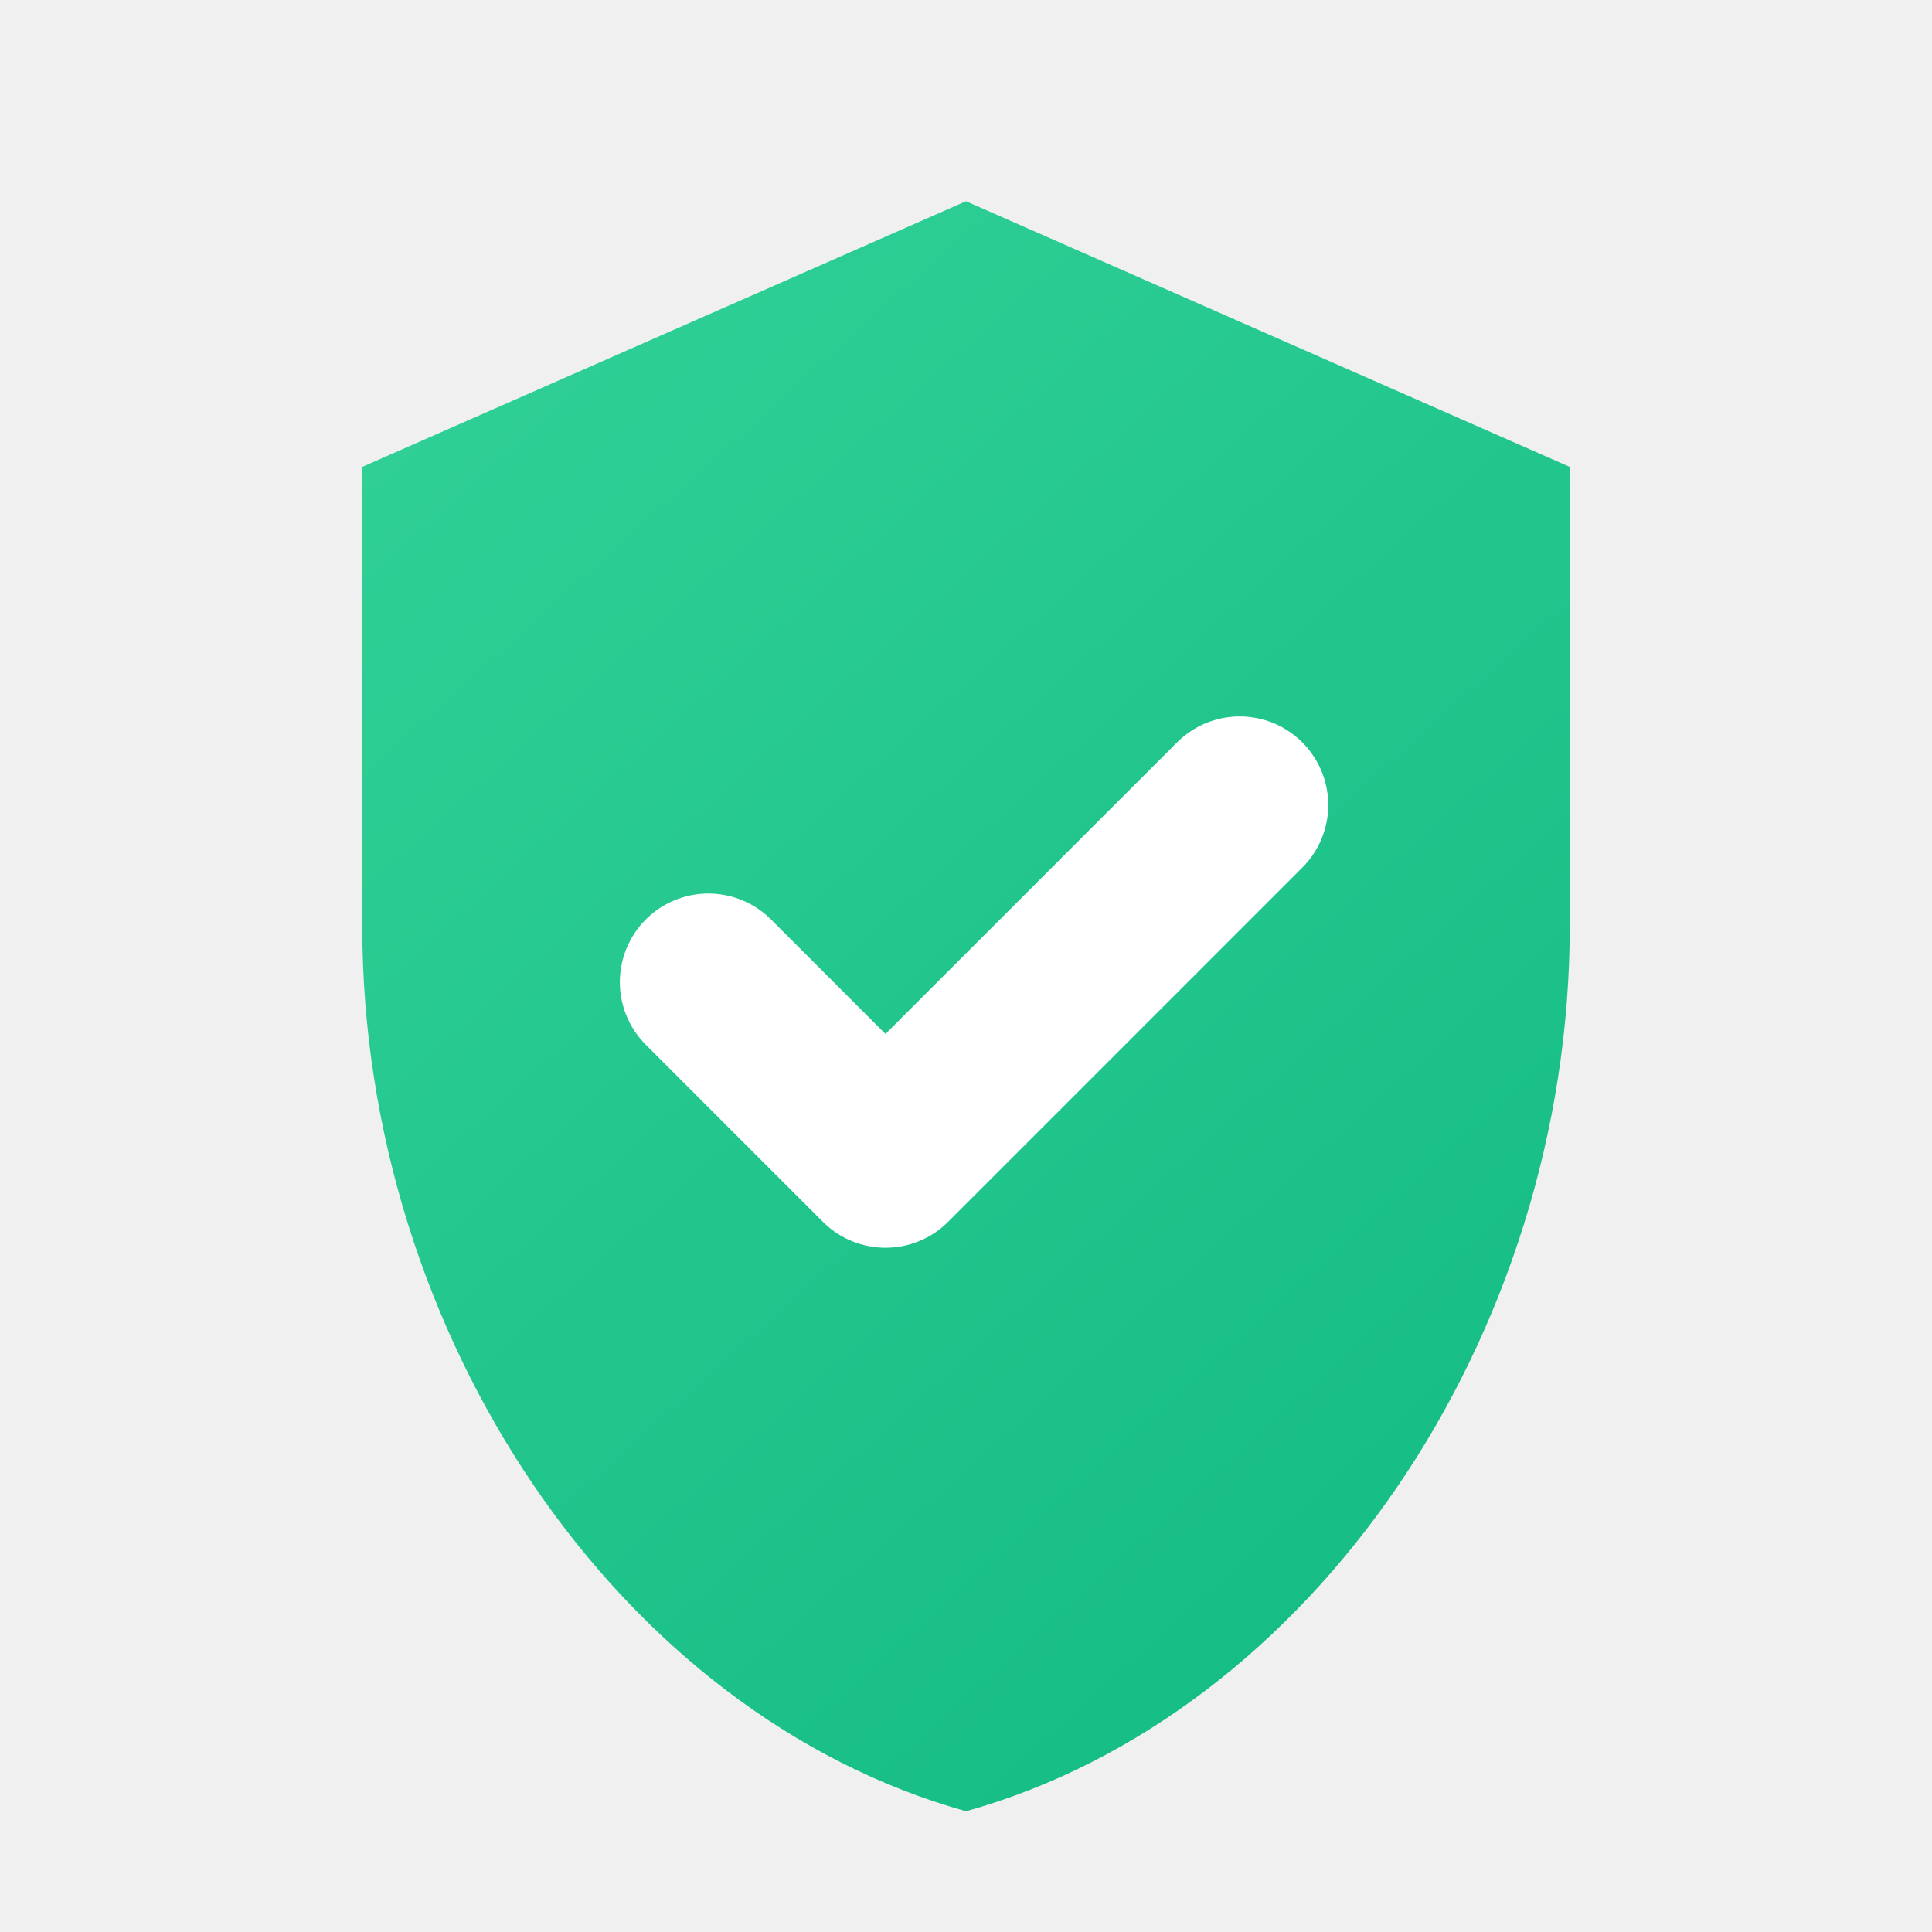
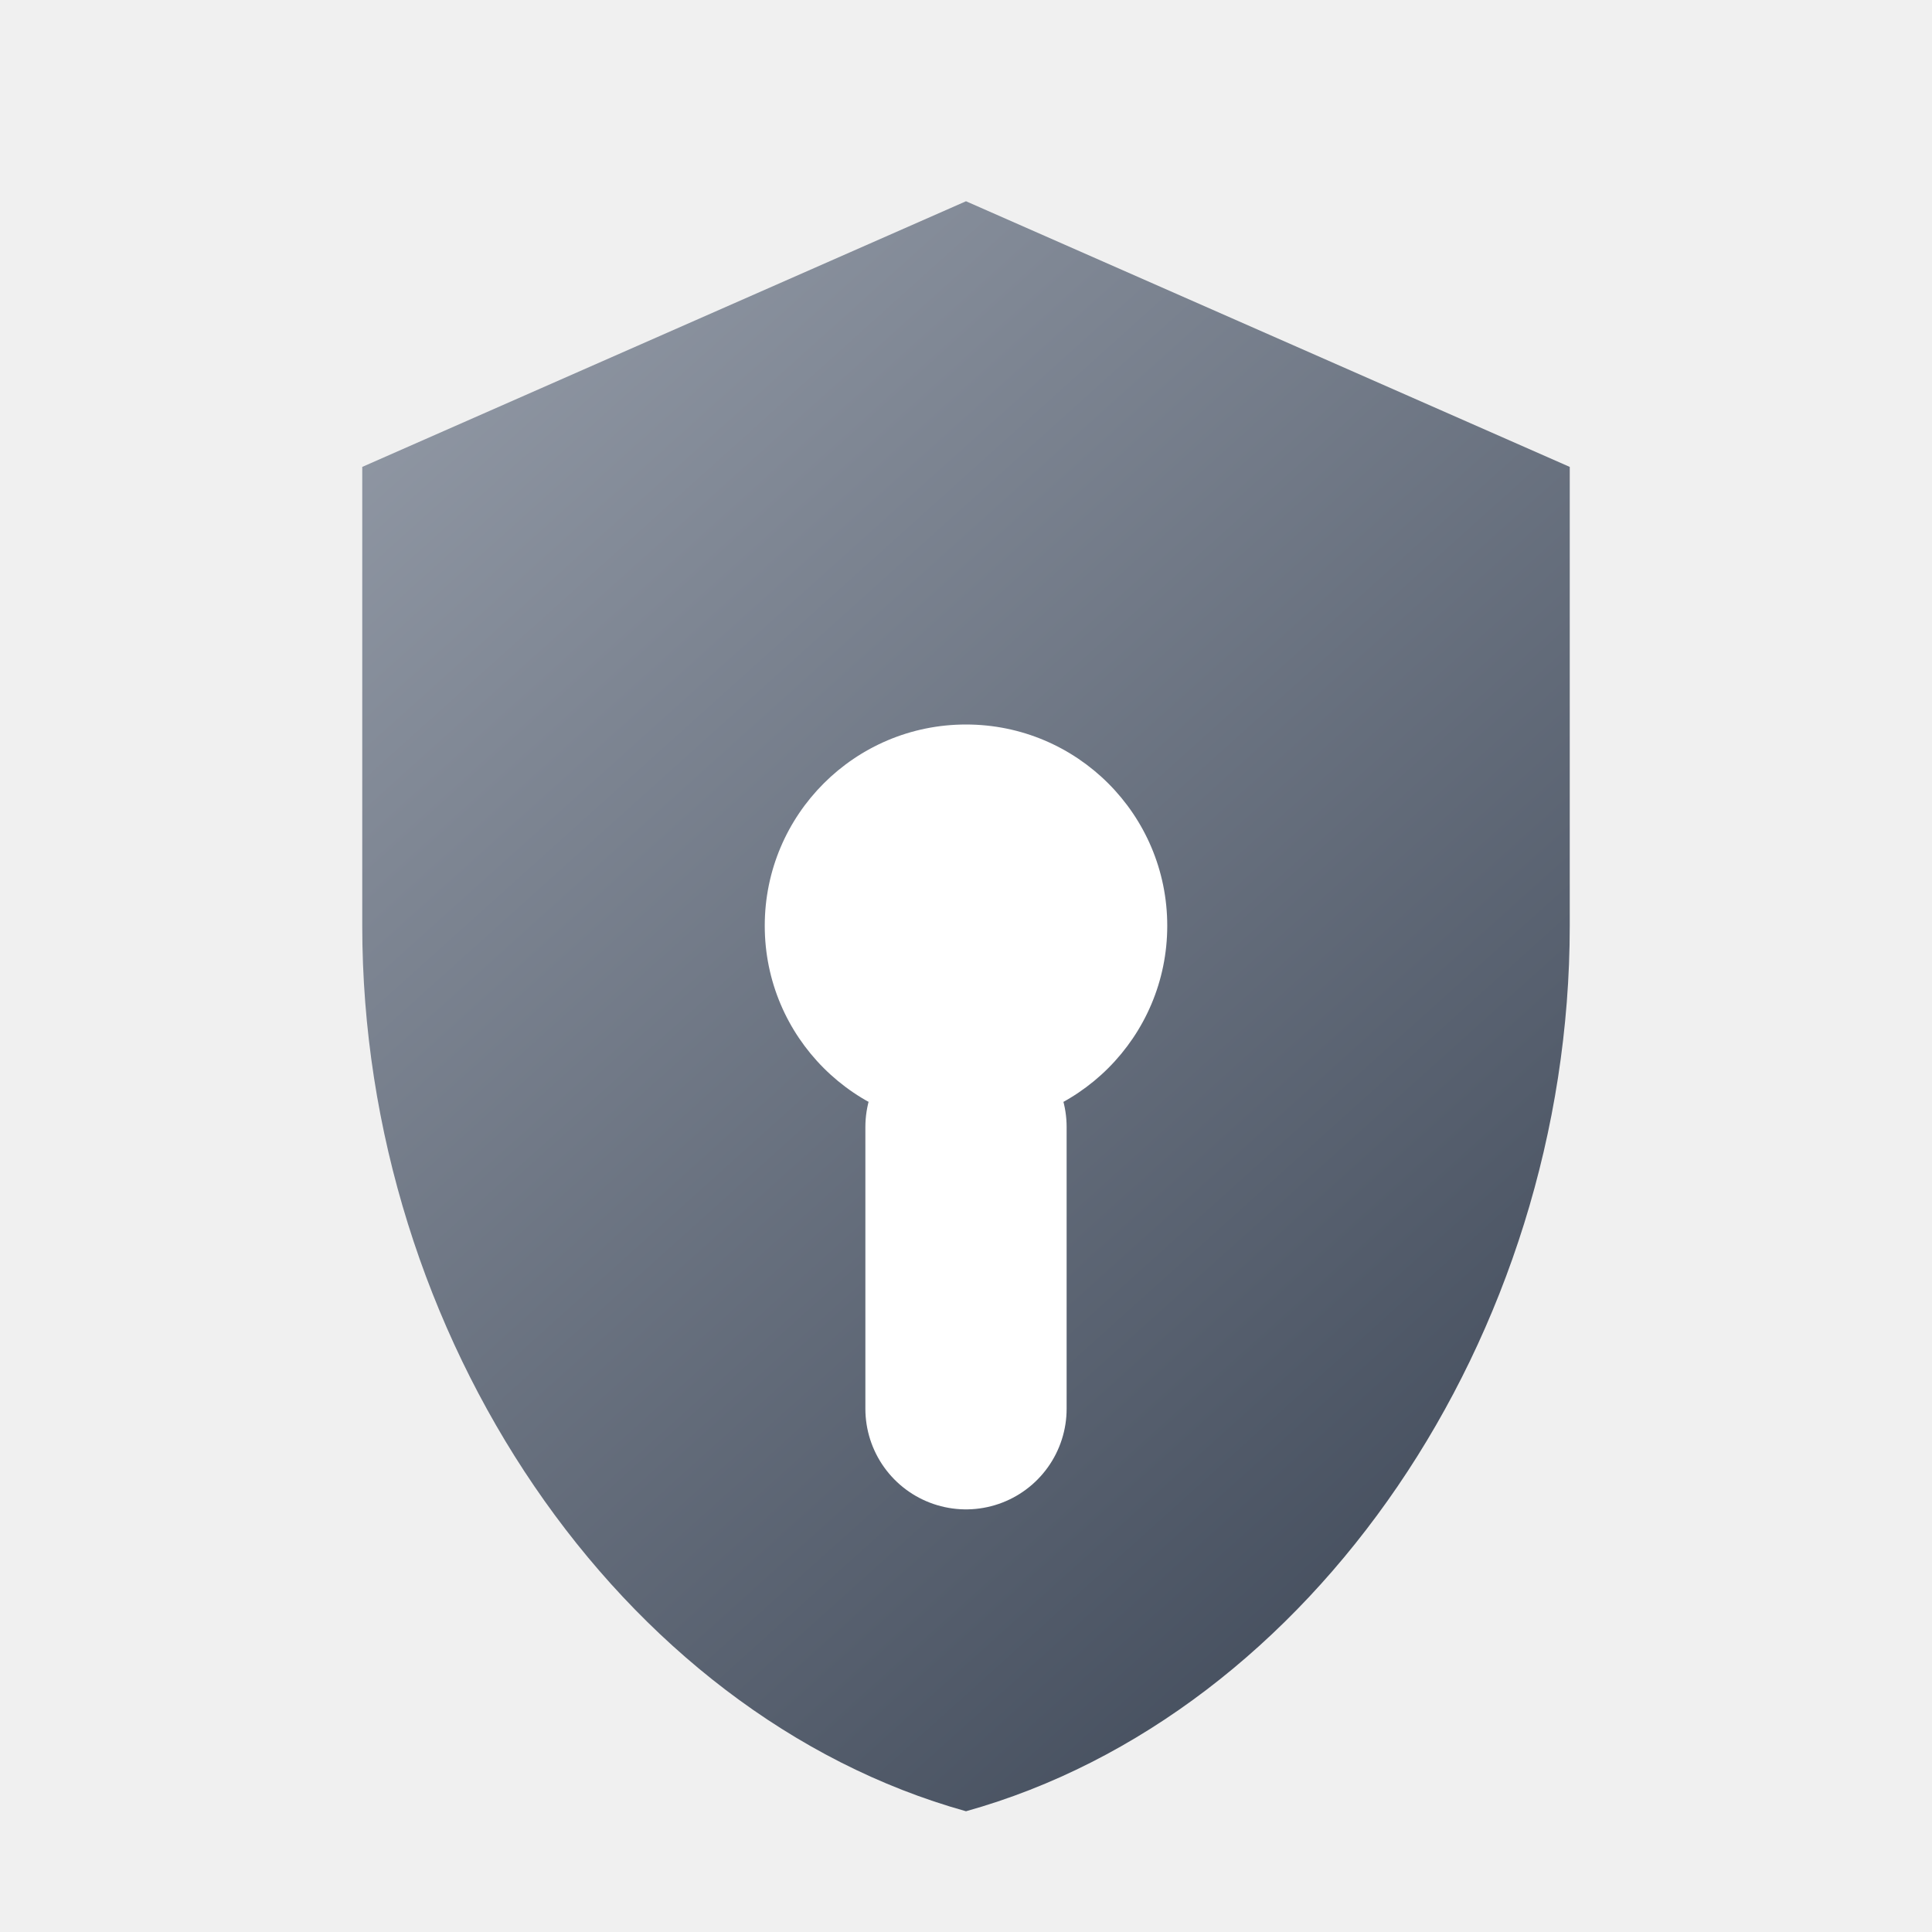
<svg xmlns="http://www.w3.org/2000/svg" width="24" height="24" viewBox="0 0 24 24" fill="none">
  <defs>
    <linearGradient id="secGrad" x1="3" y1="2" x2="21" y2="22" gradientUnits="userSpaceOnUse">
-       <stop offset="0%" stop-color="#34D399" />
-       <stop offset="100%" stop-color="#10B981" />
+       <stop offset="0%" stop-color="#9CA3AF" />
+       <stop offset="100%" stop-color="#374151" />
    </linearGradient>
  </defs>
  <path d="M12 2.5L4.5 5.8v5.7c0 5.1 3.2 9.8 7.5 11 4.3-1.2 7.5-5.9 7.5-11V5.8L12 2.5z" fill="url(#secGrad)" />
-   <path d="M8.8 12.2l2.2 2.2 4.4-4.4" stroke="#FFFFFF" stroke-width="2.2" stroke-linecap="round" stroke-linejoin="round" />
+   <circle cx="12" cy="11.5" r="2.5" fill="#FFFFFF" />
+   <path d="M12 14v3.5" stroke="#FFFFFF" stroke-width="2.5" stroke-linecap="round" />
</svg>
